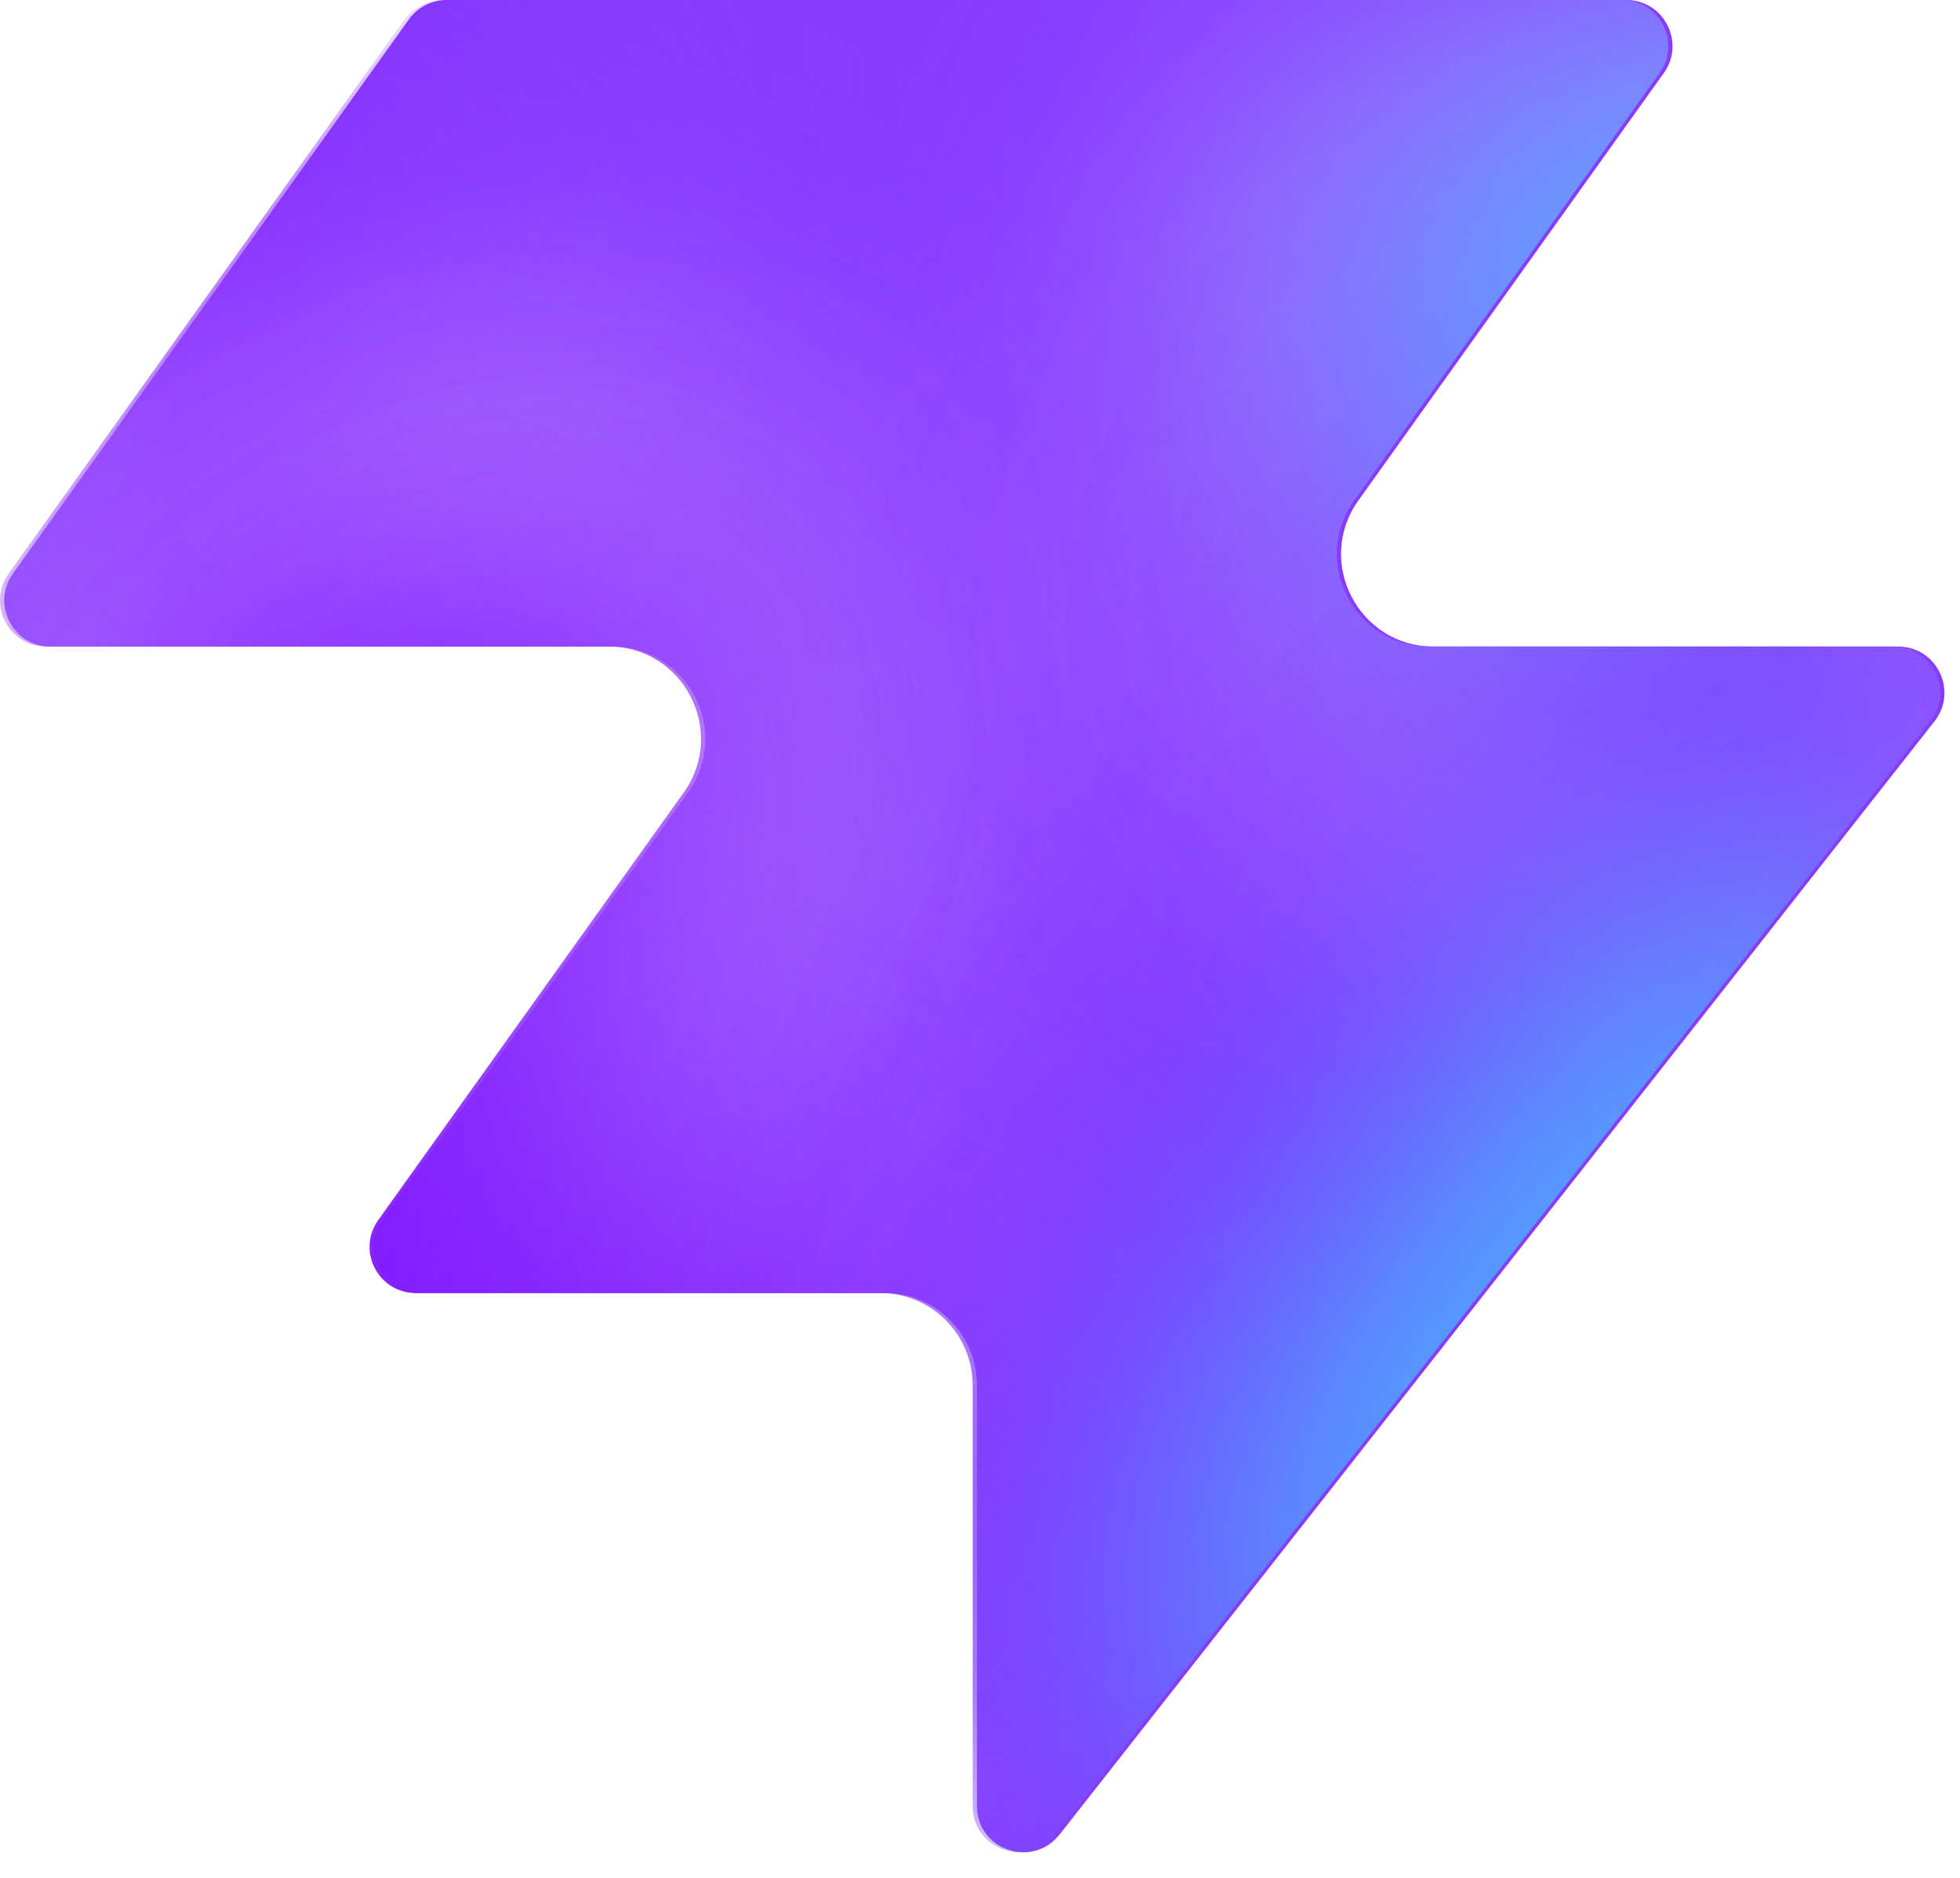
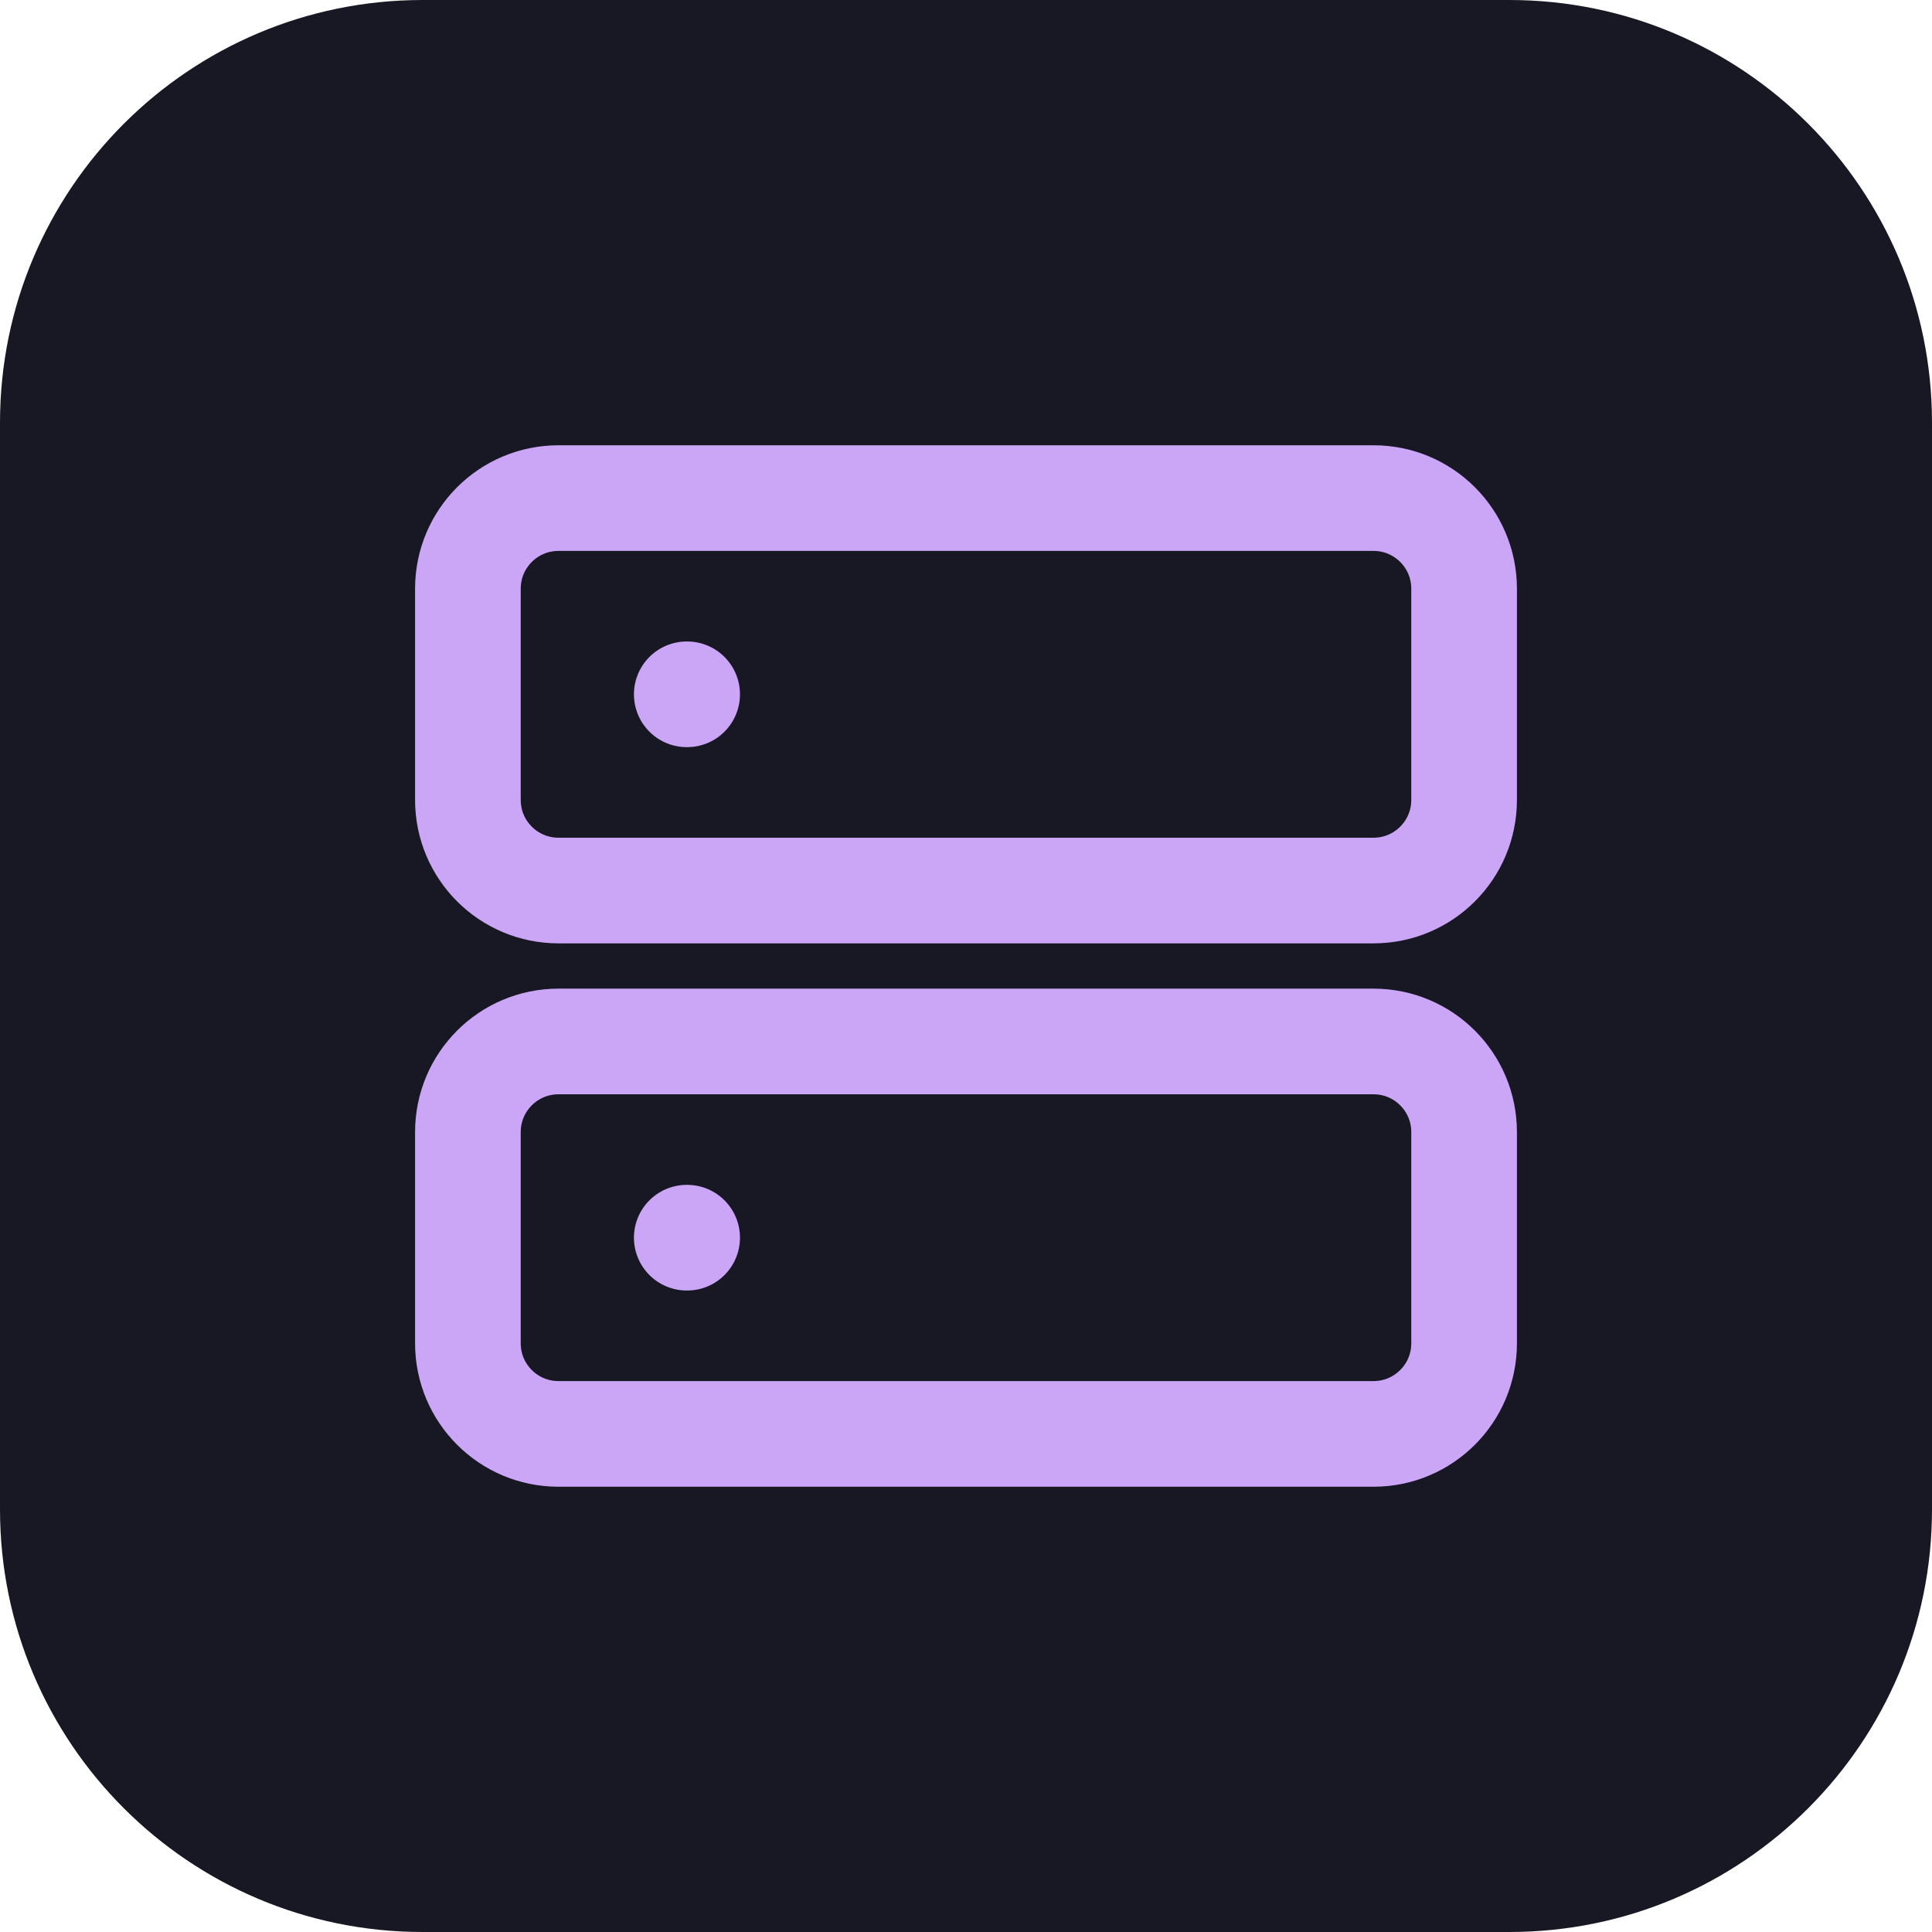
- <svg xmlns="http://www.w3.org/2000/svg" width="48" height="46" fill="none" viewBox="0 0 48 46">
-   <path fill="#863bff" d="M25.946 44.938c-.664.845-2.021.375-2.021-.698V33.937a2.26 2.26 0 0 0-2.262-2.262H10.287c-.92 0-1.456-1.04-.92-1.788l7.48-10.471c1.07-1.497 0-3.578-1.842-3.578H1.237c-.92 0-1.456-1.04-.92-1.788L10.013.474c.214-.297.556-.474.92-.474h28.894c.92 0 1.456 1.04.92 1.788l-7.48 10.471c-1.07 1.498 0 3.579 1.842 3.579h11.377c.943 0 1.473 1.088.89 1.83L25.947 44.94z" style="fill:#863bff;fill:color(display-p3 .525 .23 1);fill-opacity:1" />
-   <mask id="a" width="48" height="46" x="0" y="0" maskUnits="userSpaceOnUse" style="mask-type:alpha">
-     <path fill="#000" d="M25.842 44.938c-.664.844-2.021.375-2.021-.698V33.937a2.26 2.26 0 0 0-2.262-2.262H10.183c-.92 0-1.456-1.04-.92-1.788l7.48-10.471c1.07-1.498 0-3.579-1.842-3.579H1.133c-.92 0-1.456-1.04-.92-1.787L9.91.473c.214-.297.556-.474.92-.474h28.894c.92 0 1.456 1.04.92 1.788l-7.48 10.471c-1.07 1.498 0 3.578 1.842 3.578h11.377c.943 0 1.473 1.088.89 1.832L25.843 44.94z" style="fill:#000;fill-opacity:1" />
-   </mask>
-   <g mask="url(#a)">
-     <g filter="url(#b)">
-       <ellipse cx="5.508" cy="14.704" fill="#ede6ff" rx="5.508" ry="14.704" style="fill:#ede6ff;fill:color(display-p3 .927 .903 1);fill-opacity:1" transform="matrix(.00324 1 1 -.00324 -4.47 31.516)" />
-     </g>
-     <g filter="url(#c)">
-       <ellipse cx="10.399" cy="29.851" fill="#ede6ff" rx="10.399" ry="29.851" style="fill:#ede6ff;fill:color(display-p3 .927 .903 1);fill-opacity:1" transform="matrix(.00324 1 1 -.00324 -39.328 7.883)" />
-     </g>
-     <g filter="url(#d)">
-       <ellipse cx="5.508" cy="30.487" fill="#7e14ff" rx="5.508" ry="30.487" style="fill:#7e14ff;fill:color(display-p3 .492 .077 1);fill-opacity:1" transform="rotate(89.814 -25.913 -14.639)scale(1 -1)" />
-     </g>
-     <g filter="url(#e)">
-       <ellipse cx="5.508" cy="30.599" fill="#7e14ff" rx="5.508" ry="30.599" style="fill:#7e14ff;fill:color(display-p3 .492 .077 1);fill-opacity:1" transform="rotate(89.814 -32.644 -3.334)scale(1 -1)" />
-     </g>
-     <g filter="url(#f)">
-       <ellipse cx="5.508" cy="30.599" fill="#7e14ff" rx="5.508" ry="30.599" style="fill:#7e14ff;fill:color(display-p3 .492 .077 1);fill-opacity:1" transform="matrix(.00324 1 1 -.00324 -34.34 30.47)" />
-     </g>
-     <g filter="url(#g)">
-       <ellipse cx="14.072" cy="22.078" fill="#ede6ff" rx="14.072" ry="22.078" style="fill:#ede6ff;fill:color(display-p3 .927 .903 1);fill-opacity:1" transform="rotate(93.35 24.506 48.493)scale(-1 1)" />
-     </g>
-     <g filter="url(#h)">
-       <ellipse cx="3.47" cy="21.501" fill="#7e14ff" rx="3.47" ry="21.501" style="fill:#7e14ff;fill:color(display-p3 .492 .077 1);fill-opacity:1" transform="rotate(89.009 28.708 47.59)scale(-1 1)" />
-     </g>
-     <g filter="url(#i)">
-       <ellipse cx="3.47" cy="21.501" fill="#7e14ff" rx="3.47" ry="21.501" style="fill:#7e14ff;fill:color(display-p3 .492 .077 1);fill-opacity:1" transform="rotate(89.009 28.708 47.59)scale(-1 1)" />
-     </g>
-     <g filter="url(#j)">
-       <ellipse cx=".387" cy="8.972" fill="#7e14ff" rx="4.407" ry="29.108" style="fill:#7e14ff;fill:color(display-p3 .492 .077 1);fill-opacity:1" transform="rotate(39.51 .387 8.972)" />
-     </g>
-     <g filter="url(#k)">
-       <ellipse cx="47.523" cy="-6.092" fill="#7e14ff" rx="4.407" ry="29.108" style="fill:#7e14ff;fill:color(display-p3 .492 .077 1);fill-opacity:1" transform="rotate(37.892 47.523 -6.092)" />
-     </g>
-     <g filter="url(#l)">
-       <ellipse cx="41.412" cy="6.333" fill="#47bfff" rx="5.971" ry="9.665" style="fill:#47bfff;fill:color(display-p3 .28 .748 1);fill-opacity:1" transform="rotate(37.892 41.412 6.333)" />
-     </g>
-     <g filter="url(#m)">
-       <ellipse cx="-1.879" cy="38.332" fill="#7e14ff" rx="4.407" ry="29.108" style="fill:#7e14ff;fill:color(display-p3 .492 .077 1);fill-opacity:1" transform="rotate(37.892 -1.88 38.332)" />
-     </g>
-     <g filter="url(#n)">
-       <ellipse cx="-1.879" cy="38.332" fill="#7e14ff" rx="4.407" ry="29.108" style="fill:#7e14ff;fill:color(display-p3 .492 .077 1);fill-opacity:1" transform="rotate(37.892 -1.88 38.332)" />
-     </g>
-     <g filter="url(#o)">
-       <ellipse cx="35.651" cy="29.907" fill="#7e14ff" rx="4.407" ry="29.108" style="fill:#7e14ff;fill:color(display-p3 .492 .077 1);fill-opacity:1" transform="rotate(37.892 35.651 29.907)" />
-     </g>
-     <g filter="url(#p)">
-       <ellipse cx="38.418" cy="32.4" fill="#47bfff" rx="5.971" ry="15.297" style="fill:#47bfff;fill:color(display-p3 .28 .748 1);fill-opacity:1" transform="rotate(37.892 38.418 32.4)" />
-     </g>
+ <svg xmlns="http://www.w3.org/2000/svg" viewBox="0 0 512 512">
+   <rect width="512" height="512" rx="112" fill="#181825" />
+   <g fill="none" stroke="#cba6f7" stroke-width="28" stroke-linecap="round" stroke-linejoin="round">
+     <rect x="124" y="132" width="264" height="104" rx="24" />
+     <rect x="124" y="276" width="264" height="104" rx="24" />
+     <path d="M182 184h.1M182 328h.1" />
  </g>
-   <defs>
-     <filter id="b" width="60.045" height="41.654" x="-19.77" y="16.149" color-interpolation-filters="sRGB" filterUnits="userSpaceOnUse">
-       <feFlood flood-opacity="0" result="BackgroundImageFix" />
-       <feBlend in="SourceGraphic" in2="BackgroundImageFix" result="shape" />
-       <feGaussianBlur result="effect1_foregroundBlur_2002_17158" stdDeviation="7.659" />
-     </filter>
-     <filter id="c" width="90.34" height="51.437" x="-54.613" y="-7.533" color-interpolation-filters="sRGB" filterUnits="userSpaceOnUse">
-       <feFlood flood-opacity="0" result="BackgroundImageFix" />
-       <feBlend in="SourceGraphic" in2="BackgroundImageFix" result="shape" />
-       <feGaussianBlur result="effect1_foregroundBlur_2002_17158" stdDeviation="7.659" />
-     </filter>
-     <filter id="d" width="79.355" height="29.4" x="-49.64" y="2.03" color-interpolation-filters="sRGB" filterUnits="userSpaceOnUse">
-       <feFlood flood-opacity="0" result="BackgroundImageFix" />
-       <feBlend in="SourceGraphic" in2="BackgroundImageFix" result="shape" />
-       <feGaussianBlur result="effect1_foregroundBlur_2002_17158" stdDeviation="4.596" />
-     </filter>
-     <filter id="e" width="79.579" height="29.4" x="-45.045" y="20.029" color-interpolation-filters="sRGB" filterUnits="userSpaceOnUse">
-       <feFlood flood-opacity="0" result="BackgroundImageFix" />
-       <feBlend in="SourceGraphic" in2="BackgroundImageFix" result="shape" />
-       <feGaussianBlur result="effect1_foregroundBlur_2002_17158" stdDeviation="4.596" />
-     </filter>
-     <filter id="f" width="79.579" height="29.4" x="-43.513" y="21.178" color-interpolation-filters="sRGB" filterUnits="userSpaceOnUse">
-       <feFlood flood-opacity="0" result="BackgroundImageFix" />
-       <feBlend in="SourceGraphic" in2="BackgroundImageFix" result="shape" />
-       <feGaussianBlur result="effect1_foregroundBlur_2002_17158" stdDeviation="4.596" />
-     </filter>
-     <filter id="g" width="74.749" height="58.852" x="15.756" y="-17.901" color-interpolation-filters="sRGB" filterUnits="userSpaceOnUse">
-       <feFlood flood-opacity="0" result="BackgroundImageFix" />
-       <feBlend in="SourceGraphic" in2="BackgroundImageFix" result="shape" />
-       <feGaussianBlur result="effect1_foregroundBlur_2002_17158" stdDeviation="7.659" />
-     </filter>
-     <filter id="h" width="61.377" height="25.362" x="23.548" y="2.284" color-interpolation-filters="sRGB" filterUnits="userSpaceOnUse">
-       <feFlood flood-opacity="0" result="BackgroundImageFix" />
-       <feBlend in="SourceGraphic" in2="BackgroundImageFix" result="shape" />
-       <feGaussianBlur result="effect1_foregroundBlur_2002_17158" stdDeviation="4.596" />
-     </filter>
-     <filter id="i" width="61.377" height="25.362" x="23.548" y="2.284" color-interpolation-filters="sRGB" filterUnits="userSpaceOnUse">
-       <feFlood flood-opacity="0" result="BackgroundImageFix" />
-       <feBlend in="SourceGraphic" in2="BackgroundImageFix" result="shape" />
-       <feGaussianBlur result="effect1_foregroundBlur_2002_17158" stdDeviation="4.596" />
-     </filter>
-     <filter id="j" width="56.045" height="63.649" x="-27.636" y="-22.853" color-interpolation-filters="sRGB" filterUnits="userSpaceOnUse">
-       <feFlood flood-opacity="0" result="BackgroundImageFix" />
-       <feBlend in="SourceGraphic" in2="BackgroundImageFix" result="shape" />
-       <feGaussianBlur result="effect1_foregroundBlur_2002_17158" stdDeviation="4.596" />
-     </filter>
-     <filter id="k" width="54.814" height="64.646" x="20.116" y="-38.415" color-interpolation-filters="sRGB" filterUnits="userSpaceOnUse">
-       <feFlood flood-opacity="0" result="BackgroundImageFix" />
-       <feBlend in="SourceGraphic" in2="BackgroundImageFix" result="shape" />
-       <feGaussianBlur result="effect1_foregroundBlur_2002_17158" stdDeviation="4.596" />
-     </filter>
-     <filter id="l" width="33.541" height="35.313" x="24.641" y="-11.323" color-interpolation-filters="sRGB" filterUnits="userSpaceOnUse">
-       <feFlood flood-opacity="0" result="BackgroundImageFix" />
-       <feBlend in="SourceGraphic" in2="BackgroundImageFix" result="shape" />
-       <feGaussianBlur result="effect1_foregroundBlur_2002_17158" stdDeviation="4.596" />
-     </filter>
-     <filter id="m" width="54.814" height="64.646" x="-29.286" y="6.009" color-interpolation-filters="sRGB" filterUnits="userSpaceOnUse">
-       <feFlood flood-opacity="0" result="BackgroundImageFix" />
-       <feBlend in="SourceGraphic" in2="BackgroundImageFix" result="shape" />
-       <feGaussianBlur result="effect1_foregroundBlur_2002_17158" stdDeviation="4.596" />
-     </filter>
-     <filter id="n" width="54.814" height="64.646" x="-29.286" y="6.009" color-interpolation-filters="sRGB" filterUnits="userSpaceOnUse">
-       <feFlood flood-opacity="0" result="BackgroundImageFix" />
-       <feBlend in="SourceGraphic" in2="BackgroundImageFix" result="shape" />
-       <feGaussianBlur result="effect1_foregroundBlur_2002_17158" stdDeviation="4.596" />
-     </filter>
-     <filter id="o" width="54.814" height="64.646" x="8.244" y="-2.416" color-interpolation-filters="sRGB" filterUnits="userSpaceOnUse">
-       <feFlood flood-opacity="0" result="BackgroundImageFix" />
-       <feBlend in="SourceGraphic" in2="BackgroundImageFix" result="shape" />
-       <feGaussianBlur result="effect1_foregroundBlur_2002_17158" stdDeviation="4.596" />
-     </filter>
-     <filter id="p" width="39.409" height="43.623" x="18.713" y="10.588" color-interpolation-filters="sRGB" filterUnits="userSpaceOnUse">
-       <feFlood flood-opacity="0" result="BackgroundImageFix" />
-       <feBlend in="SourceGraphic" in2="BackgroundImageFix" result="shape" />
-       <feGaussianBlur result="effect1_foregroundBlur_2002_17158" stdDeviation="4.596" />
-     </filter>
-   </defs>
</svg>
